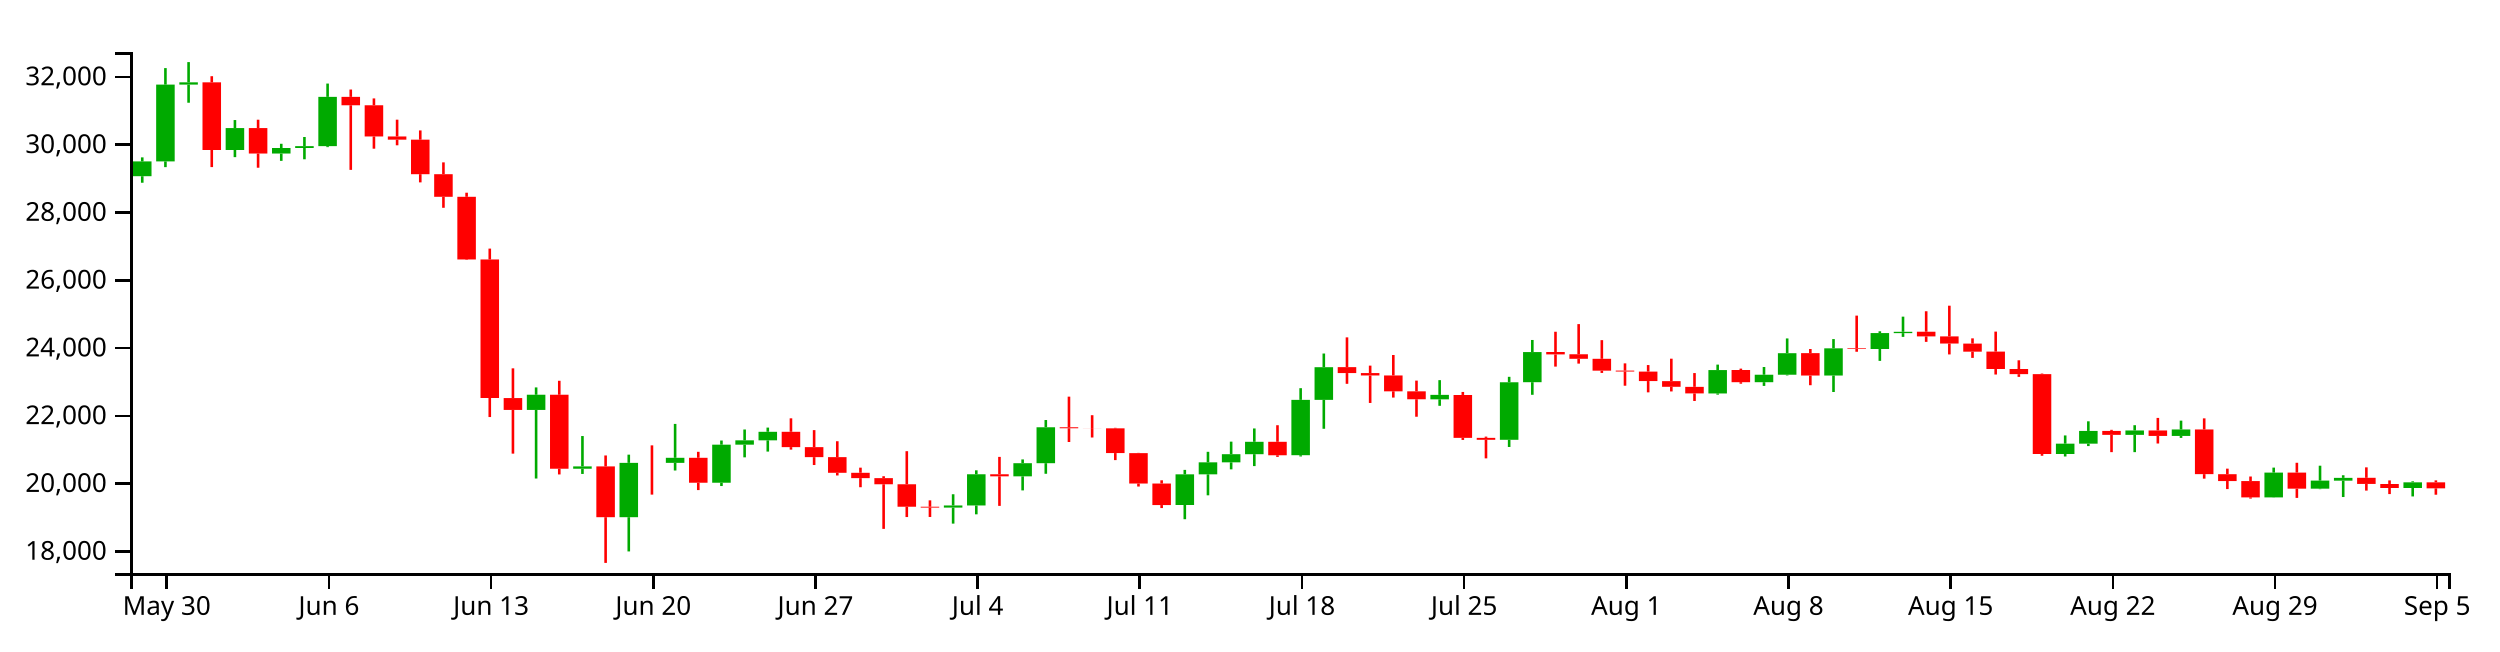
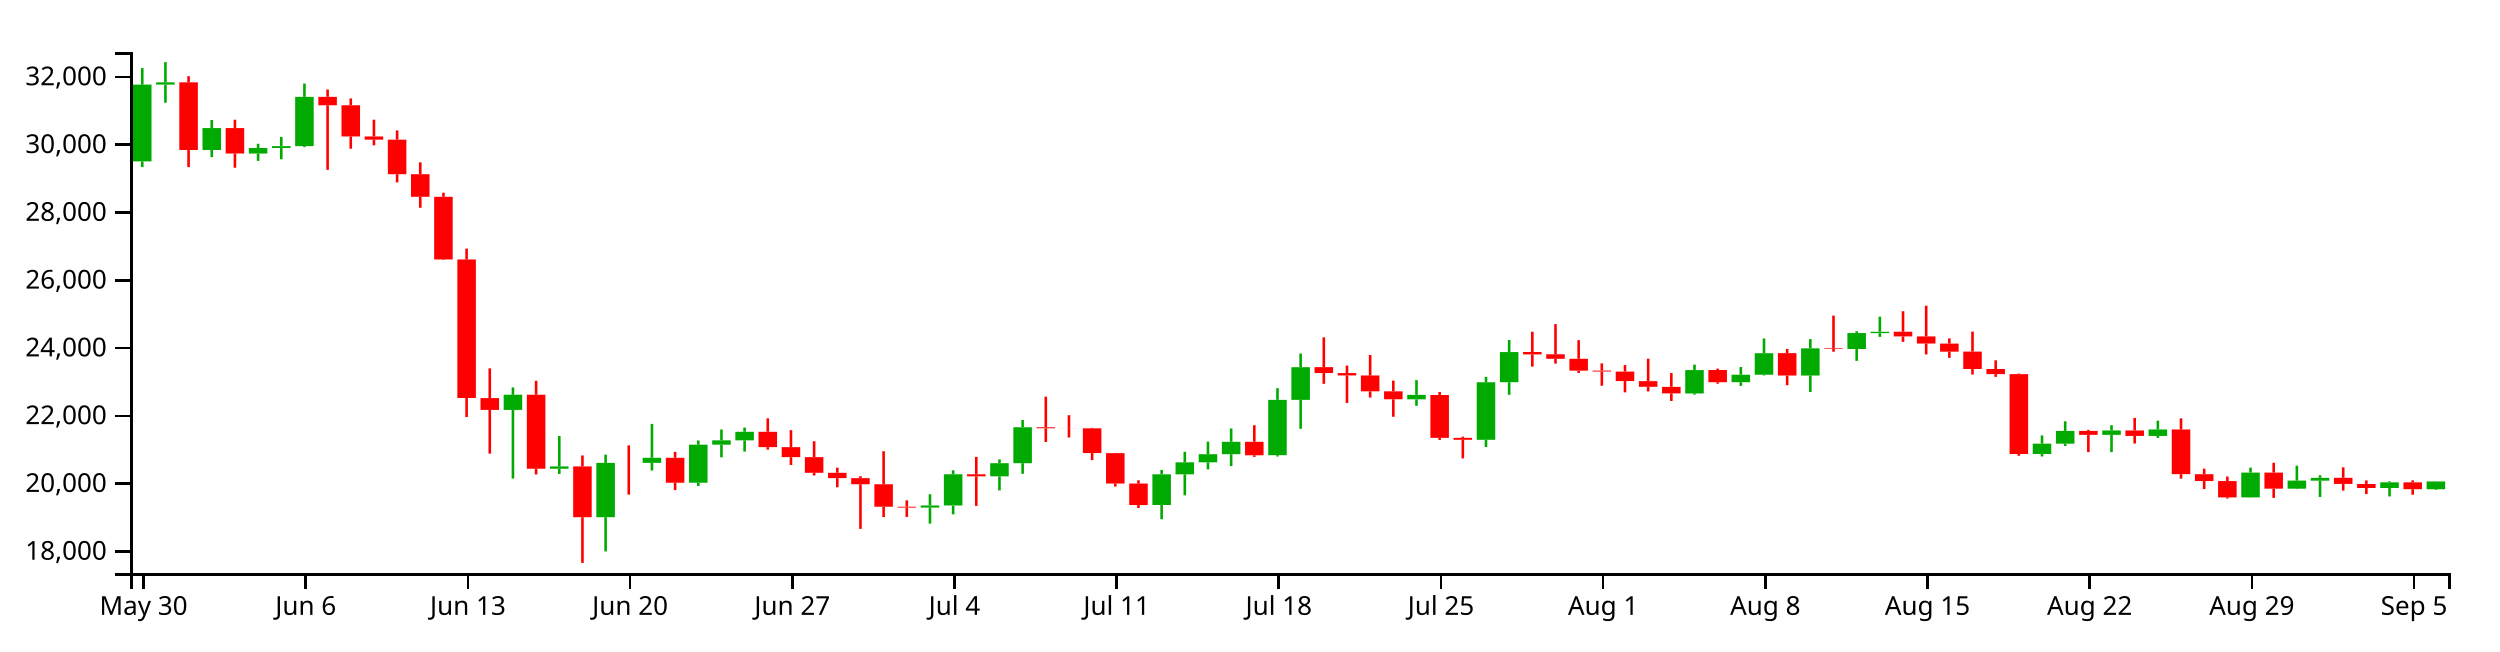
<svg xmlns="http://www.w3.org/2000/svg" version="1.1" width="960" height="250">
  <g transform="translate(50,20)">
    <style>.axis path,.axis line{fill:none;stroke:#000;shape-rendering:crispEdges;}path.candle{stroke:#000000;}path.candle.body{stroke-width:0;}path.candle.up{fill:#00AA00;stroke:#00AA00;}path.candle.down{fill:#FF0000;stroke:#FF0000;}</style>
    <g class="candlestick">
      <g class="data">
-         <path class="candle body up" d="M 1.068 47.673 l 7.117 0 L 8.185 41.989 l -7.117 0 L 1.068 47.673 M 9.964 41.989 l 7.117 0 L 17.081 12.498 l -7.117 0 L 9.964 41.989 M 18.86 12.497 l 7.117 0 L 25.978 11.628 l -7.117 0 L 18.86 12.497 M 36.653 37.594 l 7.117 0 L 43.77 29.176 l -7.117 0 L 36.653 37.594 M 54.446 38.968 l 7.117 0 L 61.563 36.836 l -7.117 0 L 54.446 38.968 M 63.343 36.836 l 7.117 0 L 70.46 36.118 l -7.117 0 L 63.343 36.836 M 72.239 36.118 l 7.117 0 L 79.356 17.197 l -7.117 0 L 72.239 36.118 M 152.307 137.403 l 7.117 0 L 159.424 131.582 l -7.117 0 L 152.307 137.403 M 170.1 159.993 l 7.117 0 L 177.217 159.105 l -7.117 0 L 170.1 159.993 M 187.893 178.601 l 7.117 0 L 195.01 157.737 l -7.117 0 L 187.893 178.601 M 205.686 157.738 l 7.117 0 L 212.803 155.791 l -7.117 0 L 205.686 157.738 M 223.479 165.363 l 7.117 0 L 230.596 150.759 l -7.117 0 L 223.479 165.363 M 232.375 150.759 l 7.117 0 L 239.492 149.099 l -7.117 0 L 232.375 150.759 M 241.271 149.099 l 7.117 0 L 248.389 145.8 l -7.117 0 L 241.271 149.099 M 312.443 174.93 l 7.117 0 L 319.56 174.11 l -7.117 0 L 312.443 174.93 M 321.339 174.11 l 7.117 0 L 328.457 162.126 l -7.117 0 L 321.339 174.11 M 339.132 162.918 l 7.117 0 L 346.25 157.86 l -7.117 0 L 339.132 162.918 M 348.029 157.86 l 7.117 0 L 355.146 144.059 l -7.117 0 L 348.029 157.86 M 401.407 173.909 l 7.117 0 L 408.525 162.15 l -7.117 0 L 401.407 173.909 M 410.304 162.15 l 7.117 0 L 417.421 157.543 l -7.117 0 L 410.304 162.15 M 419.2 157.543 l 7.117 0 L 426.317 154.404 l -7.117 0 L 419.2 157.543 M 428.097 154.404 l 7.117 0 L 435.214 149.647 l -7.117 0 L 428.097 154.404 M 445.89 154.801 l 7.117 0 L 453.007 133.549 l -7.117 0 L 445.89 154.801 M 454.786 133.549 l 7.117 0 L 461.903 121.003 l -7.117 0 L 454.786 133.549 M 499.268 133.341 l 7.117 0 L 506.385 131.635 l -7.117 0 L 499.268 133.341 M 525.958 148.878 l 7.117 0 L 533.075 126.783 l -7.117 0 L 525.958 148.878 M 534.854 126.759 l 7.117 0 L 541.971 115.195 l -7.117 0 L 534.854 126.759 M 606.026 131.079 l 7.117 0 L 613.143 122.099 l -7.117 0 L 606.026 131.079 M 623.818 126.761 l 7.117 0 L 630.936 123.895 l -7.117 0 L 623.818 126.761 M 632.715 123.895 l 7.117 0 L 639.832 115.623 l -7.117 0 L 632.715 123.895 M 650.508 124.195 l 7.117 0 L 657.625 113.749 l -7.117 0 L 650.508 124.195 M 668.301 114.021 l 7.117 0 L 675.418 107.897 l -7.117 0 L 668.301 114.021 M 677.197 107.923 l 7.117 0 L 684.314 107.407 l -7.117 0 L 677.197 107.923 M 739.472 154.348 l 7.117 0 L 746.589 150.37 l -7.117 0 L 739.472 154.348 M 748.369 150.37 l 7.117 0 L 755.486 145.482 l -7.117 0 L 748.369 150.37 M 766.162 146.977 l 7.117 0 L 773.279 145.307 l -7.117 0 L 766.162 146.977 M 783.954 147.403 l 7.117 0 L 791.072 144.917 l -7.117 0 L 783.954 147.403 M 819.54 170.99 l 7.117 0 L 826.657 161.488 l -7.117 0 L 819.54 170.99 M 837.333 167.64 l 7.117 0 L 844.45 164.556 l -7.117 0 L 837.333 167.64 M 846.23 164.576 l 7.117 0 L 853.347 163.496 l -7.117 0 L 846.23 164.576 M 872.919 167.387 l 7.117 0 L 880.036 165.203 l -7.117 0 L 872.919 167.387" />
-         <path class="candle body down" d="M 27.757 11.628 l 7.117 0 L 34.874 37.594 l -7.117 0 L 27.757 11.628 M 45.55 29.176 l 7.117 0 L 52.667 38.968 l -7.117 0 L 45.55 29.176 M 81.136 17.197 l 7.117 0 L 88.253 20.422 l -7.117 0 L 81.136 17.197 M 90.032 20.422 l 7.117 0 L 97.149 32.402 l -7.117 0 L 90.032 20.422 M 98.928 32.402 l 7.117 0 L 106.046 33.636 l -7.117 0 L 98.928 32.402 M 107.825 33.636 l 7.117 0 L 114.942 46.885 l -7.117 0 L 107.825 33.636 M 116.721 46.885 l 7.117 0 L 123.838 55.568 l -7.117 0 L 116.721 46.885 M 125.618 55.568 l 7.117 0 L 132.735 79.646 l -7.117 0 L 125.618 55.568 M 134.514 79.646 l 7.117 0 L 141.631 132.835 l -7.117 0 L 134.514 79.646 M 143.411 132.863 l 7.117 0 L 150.528 137.403 l -7.117 0 L 143.411 132.863 M 161.204 131.582 l 7.117 0 L 168.321 159.984 l -7.117 0 L 161.204 131.582 M 178.996 159.105 l 7.117 0 L 186.114 178.601 l -7.117 0 L 178.996 159.105 M 196.789 157.737 l 7.117 0 L 203.906 157.738 l -7.117 0 L 196.789 157.737 M 214.582 155.791 l 7.117 0 L 221.699 165.363 l -7.117 0 L 214.582 155.791 M 250.168 145.8 l 7.117 0 L 257.285 151.697 l -7.117 0 L 250.168 145.8 M 259.064 151.697 l 7.117 0 L 266.182 155.543 l -7.117 0 L 259.064 151.697 M 267.961 155.543 l 7.117 0 L 275.078 161.546 l -7.117 0 L 267.961 155.543 M 276.857 161.546 l 7.117 0 L 283.974 163.606 l -7.117 0 L 276.857 161.546 M 285.754 163.606 l 7.117 0 L 292.871 165.959 l -7.117 0 L 285.754 163.606 M 294.65 165.959 l 7.117 0 L 301.767 174.579 l -7.117 0 L 294.65 165.959 M 303.547 174.579 l 7.117 0 L 310.664 174.931 l -7.117 0 L 303.547 174.579 M 330.236 162.126 l 7.117 0 L 337.353 162.918 l -7.117 0 L 330.236 162.126 M 356.925 144.059 l 7.117 0 L 364.042 144.453 l -7.117 0 L 356.925 144.059 M 365.822 144.453 l 7.117 0 L 372.939 144.491 l -7.117 0 L 365.822 144.453 M 374.718 144.486 l 7.117 0 L 381.835 153.982 l -7.117 0 L 374.718 144.486 M 383.615 154 l 7.117 0 L 390.732 165.68 l -7.117 0 L 383.615 154 M 392.511 165.68 l 7.117 0 L 399.628 173.942 l -7.117 0 L 392.511 165.68 M 436.993 149.647 l 7.117 0 L 444.11 154.819 l -7.117 0 L 436.993 149.647 M 463.683 120.979 l 7.117 0 L 470.8 123.259 l -7.117 0 L 463.683 120.979 M 472.579 123.259 l 7.117 0 L 479.696 124.184 l -7.117 0 L 472.579 123.259 M 481.475 124.184 l 7.117 0 L 488.593 130.266 l -7.117 0 L 481.475 124.184 M 490.372 130.266 l 7.117 0 L 497.489 133.308 l -7.117 0 L 490.372 130.266 M 508.165 131.668 l 7.117 0 L 515.282 148.147 l -7.117 0 L 508.165 131.668 M 517.061 148.147 l 7.117 0 L 524.178 148.878 l -7.117 0 L 517.061 148.147 M 543.75 115.165 l 7.117 0 L 550.868 116.095 l -7.117 0 L 543.75 115.165 M 552.647 116.049 l 7.117 0 L 559.764 117.79 l -7.117 0 L 552.647 116.049 M 561.543 117.775 l 7.117 0 L 568.661 122.347 l -7.117 0 L 561.543 117.775 M 570.44 122.308 l 7.117 0 L 577.557 122.677 l -7.117 0 L 570.44 122.308 M 579.336 122.691 l 7.117 0 L 586.453 126.324 l -7.117 0 L 579.336 122.691 M 588.233 126.348 l 7.117 0 L 595.35 128.528 l -7.117 0 L 588.233 126.348 M 597.129 128.547 l 7.117 0 L 604.246 131.071 l -7.117 0 L 597.129 128.547 M 614.922 122.084 l 7.117 0 L 622.039 126.761 l -7.117 0 L 614.922 122.084 M 641.611 115.611 l 7.117 0 L 648.729 124.213 l -7.117 0 L 641.611 115.611 M 659.404 113.749 l 7.117 0 L 666.521 114.004 l -7.117 0 L 659.404 113.749 M 686.094 107.385 l 7.117 0 L 693.211 109.178 l -7.117 0 L 686.094 107.385 M 694.99 109.178 l 7.117 0 L 702.107 111.917 l -7.117 0 L 694.99 109.178 M 703.886 111.94 l 7.117 0 L 711.004 115.041 l -7.117 0 L 703.886 111.94 M 712.783 115.023 l 7.117 0 L 719.9 121.705 l -7.117 0 L 712.783 115.023 M 721.679 121.705 l 7.117 0 L 728.796 123.676 l -7.117 0 L 721.679 121.705 M 730.576 123.673 l 7.117 0 L 737.693 154.348 l -7.117 0 L 730.576 123.673 M 757.265 145.468 l 7.117 0 L 764.382 146.989 l -7.117 0 L 757.265 145.468 M 775.058 145.307 l 7.117 0 L 782.175 147.402 l -7.117 0 L 775.058 145.307 M 792.851 144.917 l 7.117 0 L 799.968 162.07 l -7.117 0 L 792.851 144.917 M 801.747 162.094 l 7.117 0 L 808.864 164.717 l -7.117 0 L 801.747 162.094 M 810.644 164.717 l 7.117 0 L 817.761 170.99 l -7.117 0 L 810.644 164.717 M 828.437 161.469 l 7.117 0 L 835.554 167.658 l -7.117 0 L 828.437 161.469 M 855.126 163.48 l 7.117 0 L 862.243 165.833 l -7.117 0 L 855.126 163.48 M 864.022 165.845 l 7.117 0 L 871.14 167.394 l -7.117 0 L 864.022 165.845 M 881.815 165.203 l 7.117 0 L 888.932 167.526 l -7.117 0 L 881.815 165.203" />
+         <path class="candle body up" d="M 1.068 41.989 l 7.117 0 L 8.185 12.498 l -7.117 0 L 1.068 41.989 M 9.964 12.497 l 7.117 0 L 17.081 11.628 l -7.117 0 L 9.964 12.497 M 27.757 37.594 l 7.117 0 L 34.874 29.176 l -7.117 0 L 27.757 37.594 M 45.55 38.968 l 7.117 0 L 52.667 36.836 l -7.117 0 L 45.55 38.968 M 54.446 36.836 l 7.117 0 L 61.563 36.118 l -7.117 0 L 54.446 36.836 M 63.343 36.118 l 7.117 0 L 70.46 17.197 l -7.117 0 L 63.343 36.118 M 143.411 137.403 l 7.117 0 L 150.528 131.582 l -7.117 0 L 143.411 137.403 M 161.204 159.993 l 7.117 0 L 168.321 159.105 l -7.117 0 L 161.204 159.993 M 178.996 178.601 l 7.117 0 L 186.114 157.737 l -7.117 0 L 178.996 178.601 M 196.789 157.738 l 7.117 0 L 203.906 155.791 l -7.117 0 L 196.789 157.738 M 214.582 165.363 l 7.117 0 L 221.699 150.759 l -7.117 0 L 214.582 165.363 M 223.479 150.759 l 7.117 0 L 230.596 149.099 l -7.117 0 L 223.479 150.759 M 232.375 149.099 l 7.117 0 L 239.492 145.8 l -7.117 0 L 232.375 149.099 M 303.547 174.93 l 7.117 0 L 310.664 174.11 l -7.117 0 L 303.547 174.93 M 312.443 174.11 l 7.117 0 L 319.56 162.126 l -7.117 0 L 312.443 174.11 M 330.236 162.918 l 7.117 0 L 337.353 157.86 l -7.117 0 L 330.236 162.918 M 339.132 157.86 l 7.117 0 L 346.25 144.059 l -7.117 0 L 339.132 157.86 M 392.511 173.909 l 7.117 0 L 399.628 162.15 l -7.117 0 L 392.511 173.909 M 401.407 162.15 l 7.117 0 L 408.525 157.543 l -7.117 0 L 401.407 162.15 M 410.304 157.543 l 7.117 0 L 417.421 154.404 l -7.117 0 L 410.304 157.543 M 419.2 154.404 l 7.117 0 L 426.317 149.647 l -7.117 0 L 419.2 154.404 M 436.993 154.801 l 7.117 0 L 444.11 133.549 l -7.117 0 L 436.993 154.801 M 445.89 133.549 l 7.117 0 L 453.007 121.003 l -7.117 0 L 445.89 133.549 M 490.372 133.341 l 7.117 0 L 497.489 131.635 l -7.117 0 L 490.372 133.341 M 517.061 148.878 l 7.117 0 L 524.178 126.783 l -7.117 0 L 517.061 148.878 M 525.958 126.759 l 7.117 0 L 533.075 115.195 l -7.117 0 L 525.958 126.759 M 597.129 131.079 l 7.117 0 L 604.246 122.099 l -7.117 0 L 597.129 131.079 M 614.922 126.761 l 7.117 0 L 622.039 123.895 l -7.117 0 L 614.922 126.761 M 623.818 123.895 l 7.117 0 L 630.936 115.623 l -7.117 0 L 623.818 123.895 M 641.611 124.195 l 7.117 0 L 648.729 113.749 l -7.117 0 L 641.611 124.195 M 659.404 114.021 l 7.117 0 L 666.521 107.897 l -7.117 0 L 659.404 114.021 M 668.301 107.923 l 7.117 0 L 675.418 107.407 l -7.117 0 L 668.301 107.923 M 730.576 154.348 l 7.117 0 L 737.693 150.37 l -7.117 0 L 730.576 154.348 M 739.472 150.37 l 7.117 0 L 746.589 145.482 l -7.117 0 L 739.472 150.37 M 757.265 146.977 l 7.117 0 L 764.382 145.307 l -7.117 0 L 757.265 146.977 M 775.058 147.403 l 7.117 0 L 782.175 144.917 l -7.117 0 L 775.058 147.403 M 810.644 170.99 l 7.117 0 L 817.761 161.488 l -7.117 0 L 810.644 170.99 M 828.437 167.64 l 7.117 0 L 835.554 164.556 l -7.117 0 L 828.437 167.64 M 837.333 164.576 l 7.117 0 L 844.45 163.496 l -7.117 0 L 837.333 164.576 M 864.022 167.387 l 7.117 0 L 871.14 165.203 l -7.117 0 L 864.022 167.387 M 881.815 167.87 l 7.117 0 L 888.932 164.876 l -7.117 0 L 881.815 167.87" />
+         <path class="candle body down" d="M 18.86 11.628 l 7.117 0 L 25.978 37.594 l -7.117 0 L 18.86 11.628 M 36.653 29.176 l 7.117 0 L 43.77 38.968 l -7.117 0 L 36.653 29.176 M 72.239 17.197 l 7.117 0 L 79.356 20.422 l -7.117 0 L 72.239 17.197 M 81.136 20.422 l 7.117 0 L 88.253 32.402 l -7.117 0 L 81.136 20.422 M 90.032 32.402 l 7.117 0 L 97.149 33.636 l -7.117 0 L 90.032 32.402 M 98.928 33.636 l 7.117 0 L 106.046 46.885 l -7.117 0 L 98.928 33.636 M 107.825 46.885 l 7.117 0 L 114.942 55.568 l -7.117 0 L 107.825 46.885 M 116.721 55.568 l 7.117 0 L 123.838 79.646 l -7.117 0 L 116.721 55.568 M 125.618 79.646 l 7.117 0 L 132.735 132.835 l -7.117 0 L 125.618 79.646 M 134.514 132.863 l 7.117 0 L 141.631 137.403 l -7.117 0 L 134.514 132.863 M 152.307 131.582 l 7.117 0 L 159.424 159.984 l -7.117 0 L 152.307 131.582 M 170.1 159.105 l 7.117 0 L 177.217 178.601 l -7.117 0 L 170.1 159.105 M 187.893 157.737 l 7.117 0 L 195.01 157.738 l -7.117 0 L 187.893 157.737 M 205.686 155.791 l 7.117 0 L 212.803 165.363 l -7.117 0 L 205.686 155.791 M 241.271 145.8 l 7.117 0 L 248.389 151.697 l -7.117 0 L 241.271 145.8 M 250.168 151.697 l 7.117 0 L 257.285 155.543 l -7.117 0 L 250.168 151.697 M 259.064 155.543 l 7.117 0 L 266.182 161.546 l -7.117 0 L 259.064 155.543 M 267.961 161.546 l 7.117 0 L 275.078 163.606 l -7.117 0 L 267.961 161.546 M 276.857 163.606 l 7.117 0 L 283.974 165.959 l -7.117 0 L 276.857 163.606 M 285.754 165.959 l 7.117 0 L 292.871 174.579 l -7.117 0 L 285.754 165.959 M 294.65 174.579 l 7.117 0 L 301.767 174.931 l -7.117 0 L 294.65 174.579 M 321.339 162.126 l 7.117 0 L 328.457 162.918 l -7.117 0 L 321.339 162.126 M 348.029 144.059 l 7.117 0 L 355.146 144.453 l -7.117 0 L 348.029 144.059 M 356.925 144.453 l 7.117 0 L 364.042 144.491 l -7.117 0 L 356.925 144.453 M 365.822 144.486 l 7.117 0 L 372.939 153.982 l -7.117 0 L 365.822 144.486 M 374.718 154 l 7.117 0 L 381.835 165.68 l -7.117 0 L 374.718 154 M 383.615 165.68 l 7.117 0 L 390.732 173.942 l -7.117 0 L 383.615 165.68 M 428.097 149.647 l 7.117 0 L 435.214 154.819 l -7.117 0 L 428.097 149.647 M 454.786 120.979 l 7.117 0 L 461.903 123.259 l -7.117 0 L 454.786 120.979 M 463.683 123.259 l 7.117 0 L 470.8 124.184 l -7.117 0 L 463.683 123.259 M 472.579 124.184 l 7.117 0 L 479.696 130.266 l -7.117 0 L 472.579 124.184 M 481.475 130.266 l 7.117 0 L 488.593 133.308 l -7.117 0 L 481.475 130.266 M 499.268 131.668 l 7.117 0 L 506.385 148.147 l -7.117 0 L 499.268 131.668 M 508.165 148.147 l 7.117 0 L 515.282 148.878 l -7.117 0 L 508.165 148.147 M 534.854 115.165 l 7.117 0 L 541.971 116.095 l -7.117 0 L 534.854 115.165 M 543.75 116.049 l 7.117 0 L 550.868 117.79 l -7.117 0 L 543.75 116.049 M 552.647 117.775 l 7.117 0 L 559.764 122.347 l -7.117 0 L 552.647 117.775 M 561.543 122.308 l 7.117 0 L 568.661 122.677 l -7.117 0 L 561.543 122.308 M 570.44 122.691 l 7.117 0 L 577.557 126.324 l -7.117 0 L 570.44 122.691 M 579.336 126.348 l 7.117 0 L 586.453 128.528 l -7.117 0 L 579.336 126.348 M 588.233 128.547 l 7.117 0 L 595.35 131.071 l -7.117 0 L 588.233 128.547 M 606.026 122.084 l 7.117 0 L 613.143 126.761 l -7.117 0 L 606.026 122.084 M 632.715 115.611 l 7.117 0 L 639.832 124.213 l -7.117 0 L 632.715 115.611 M 650.508 113.749 l 7.117 0 L 657.625 114.004 l -7.117 0 L 650.508 113.749 M 677.197 107.385 l 7.117 0 L 684.314 109.178 l -7.117 0 L 677.197 107.385 M 686.094 109.178 l 7.117 0 L 693.211 111.917 l -7.117 0 L 686.094 109.178 M 694.99 111.94 l 7.117 0 L 702.107 115.041 l -7.117 0 L 694.99 111.94 M 703.886 115.023 l 7.117 0 L 711.004 121.705 l -7.117 0 L 703.886 115.023 M 712.783 121.705 l 7.117 0 L 719.9 123.676 l -7.117 0 L 712.783 121.705 M 721.679 123.673 l 7.117 0 L 728.796 154.348 l -7.117 0 L 721.679 123.673 M 748.369 145.468 l 7.117 0 L 755.486 146.989 l -7.117 0 L 748.369 145.468 M 766.162 145.307 l 7.117 0 L 773.279 147.402 l -7.117 0 L 766.162 145.307 M 783.954 144.917 l 7.117 0 L 791.072 162.07 l -7.117 0 L 783.954 144.917 M 792.851 162.094 l 7.117 0 L 799.968 164.717 l -7.117 0 L 792.851 162.094 M 801.747 164.717 l 7.117 0 L 808.864 170.99 l -7.117 0 L 801.747 164.717 M 819.54 161.469 l 7.117 0 L 826.657 167.658 l -7.117 0 L 819.54 161.469 M 846.23 163.48 l 7.117 0 L 853.347 165.833 l -7.117 0 L 846.23 163.48 M 855.126 165.845 l 7.117 0 L 862.243 167.394 l -7.117 0 L 855.126 165.845 M 872.919 165.203 l 7.117 0 L 880.036 167.851 l -7.117 0 L 872.919 165.203" />
        <path class="candle body equal" />
-         <path class="candle wick up" d="M 4.626 40.431 L 4.626 41.989 M 4.626 47.673 L 4.626 50.173 M 13.523 6.15 L 13.523 12.498 M 13.523 41.989 L 13.523 44.181 M 22.419 3.846 L 22.419 11.628 M 22.419 12.497 L 22.419 19.45 M 40.212 26.1 L 40.212 29.176 M 40.212 37.594 L 40.212 40.343 M 58.005 35.211 L 58.005 36.836 M 58.005 38.968 L 58.005 41.769 M 66.901 32.607 L 66.901 36.118 M 66.901 36.836 L 66.901 41.165 M 75.798 12.089 L 75.798 17.197 M 75.798 36.118 L 75.798 36.495 M 155.866 128.767 L 155.866 131.582 M 155.866 137.403 L 155.866 163.754 M 173.659 147.437 L 173.659 159.105 M 173.659 159.993 L 173.659 161.997 M 191.451 154.588 L 191.451 157.737 M 191.451 178.601 L 191.451 191.75 M 209.244 142.783 L 209.244 155.791 M 209.244 157.738 L 209.244 160.673 M 227.037 149.16 L 227.037 150.759 M 227.037 165.363 L 227.037 166.637 M 235.934 144.925 L 235.934 149.099 M 235.934 150.759 L 235.934 155.619 M 244.83 144.196 L 244.83 145.8 M 244.83 149.099 L 244.83 153.408 M 316.002 169.792 L 316.002 174.11 M 316.002 174.93 L 316.002 181.071 M 324.898 160.6 L 324.898 162.126 M 324.898 174.11 L 324.898 177.501 M 342.691 156.419 L 342.691 157.86 M 342.691 162.918 L 342.691 168.314 M 351.587 141.286 L 351.587 144.059 M 351.587 157.86 L 351.587 161.931 M 404.966 160.436 L 404.966 162.15 M 404.966 173.909 L 404.966 179.38 M 413.862 153.494 L 413.862 157.543 M 413.862 162.15 L 413.862 170.203 M 422.759 149.59 L 422.759 154.404 M 422.759 157.543 L 422.759 160.231 M 431.655 144.528 L 431.655 149.647 M 431.655 154.404 L 431.655 158.978 M 449.448 129.059 L 449.448 133.549 M 449.448 154.801 L 449.448 155.284 M 458.345 115.753 L 458.345 121.003 M 458.345 133.549 L 458.345 144.65 M 502.827 125.974 L 502.827 131.635 M 502.827 133.341 L 502.827 135.832 M 529.516 124.699 L 529.516 126.783 M 529.516 148.878 L 529.516 151.639 M 538.413 110.551 L 538.413 115.195 M 538.413 126.759 L 538.413 131.603 M 609.584 120.011 L 609.584 122.099 M 609.584 131.079 L 609.584 131.54 M 627.377 120.933 L 627.377 123.895 M 627.377 126.761 L 627.377 128.187 M 636.273 109.962 L 636.273 115.623 M 636.273 123.895 L 636.273 124.157 M 654.066 110.209 L 654.066 113.749 M 654.066 124.195 L 654.066 130.528 M 671.859 107.21 L 671.859 107.897 M 671.859 114.021 L 671.859 118.577 M 680.756 101.594 L 680.756 107.407 M 680.756 107.923 L 680.756 109.361 M 743.031 147.21 L 743.031 150.37 M 743.031 154.348 L 743.031 155.291 M 751.927 141.781 L 751.927 145.482 M 751.927 150.37 L 751.927 151.293 M 769.72 143.28 L 769.72 145.307 M 769.72 146.977 L 769.72 153.622 M 787.513 141.523 L 787.513 144.917 M 787.513 147.403 L 787.513 148.156 M 823.099 159.563 L 823.099 161.488 M 823.099 170.99 L 823.099 171.053 M 840.892 158.83 L 840.892 164.556 M 840.892 167.64 L 840.892 167.836 M 849.788 162.495 L 849.788 163.496 M 849.788 164.576 L 849.788 170.859 M 876.477 164.826 L 876.477 165.203 M 876.477 167.387 L 876.477 170.632" style="stroke-width: 1px;" />
-         <path class="candle wick down" d="M 31.315 9.26 L 31.315 11.628 M 31.315 37.594 L 31.315 44.163 M 49.108 25.97 L 49.108 29.176 M 49.108 38.968 L 49.108 44.406 M 84.694 14.38 L 84.694 17.197 M 84.694 20.422 L 84.694 45.231 M 93.591 17.794 L 93.591 20.422 M 93.591 32.402 L 93.591 37.098 M 102.487 25.957 L 102.487 32.402 M 102.487 33.636 L 102.487 35.794 M 111.383 30.085 L 111.383 33.636 M 111.383 46.885 L 111.383 50.033 M 120.28 42.349 L 120.28 46.885 M 120.28 55.568 L 120.28 59.793 M 129.176 54.003 L 129.176 55.568 M 129.176 79.646 L 129.176 79.835 M 138.073 75.464 L 138.073 79.646 M 138.073 132.835 L 138.073 140.145 M 146.969 121.442 L 146.969 132.863 M 146.969 137.403 L 146.969 154.197 M 164.762 126.22 L 164.762 131.582 M 164.762 159.984 L 164.762 162.187 M 182.555 154.899 L 182.555 159.105 M 182.555 178.601 L 182.555 196.154 M 200.348 151.021 L 200.348 157.737 M 200.348 157.738 L 200.348 169.93 M 218.141 153.494 L 218.141 155.791 M 218.141 165.363 L 218.141 168.193 M 253.727 140.636 L 253.727 145.8 M 253.727 151.697 L 253.727 152.652 M 262.623 145.167 L 262.623 151.697 M 262.623 155.543 L 262.623 158.569 M 271.519 149.432 L 271.519 155.543 M 271.519 161.546 L 271.519 162.578 M 280.416 159.581 L 280.416 161.546 M 280.416 163.606 L 280.416 167.095 M 289.312 162.876 L 289.312 163.606 M 289.312 165.959 L 289.312 183.088 M 298.209 153.255 L 298.209 165.959 M 298.209 174.579 L 298.209 178.546 M 307.105 172.138 L 307.105 174.579 M 307.105 174.931 L 307.105 178.52 M 333.794 155.446 L 333.794 162.126 M 333.794 162.918 L 333.794 174.259 M 360.484 132.315 L 360.484 144.059 M 360.484 144.453 L 360.484 149.73 M 369.38 139.439 L 369.38 144.453 M 369.38 144.491 L 369.38 148.001 M 378.277 144.285 L 378.277 144.486 M 378.277 153.982 L 378.277 156.682 M 387.173 153.904 L 387.173 154 M 387.173 165.68 L 387.173 166.83 M 396.07 164.433 L 396.07 165.68 M 396.07 173.942 L 396.07 175.097 M 440.552 143.284 L 440.552 149.647 M 440.552 154.819 L 440.552 155.446 M 467.241 109.549 L 467.241 120.979 M 467.241 123.259 L 467.241 127.385 M 476.138 120.402 L 476.138 123.259 M 476.138 124.184 L 476.138 134.735 M 485.034 116.32 L 485.034 124.184 M 485.034 130.266 L 485.034 132.672 M 493.93 126.155 L 493.93 130.266 M 493.93 133.308 L 493.93 140.03 M 511.723 130.511 L 511.723 131.668 M 511.723 148.147 L 511.723 148.939 M 520.62 147.666 L 520.62 148.147 M 520.62 148.878 L 520.62 156.012 M 547.309 107.39 L 547.309 115.165 M 547.309 116.095 L 547.309 120.776 M 556.206 104.457 L 556.206 116.049 M 556.206 117.79 L 556.206 119.628 M 565.102 110.615 L 565.102 117.775 M 565.102 122.347 L 565.102 123.206 M 573.998 119.532 L 573.998 122.308 M 573.998 122.677 L 573.998 128.117 M 582.895 120.18 L 582.895 122.691 M 582.895 126.324 L 582.895 130.663 M 591.791 117.736 L 591.791 126.348 M 591.791 128.528 L 591.791 130.313 M 600.688 123.258 L 600.688 128.547 M 600.688 131.071 L 600.688 133.973 M 618.481 121.553 L 618.481 122.084 M 618.481 126.761 L 618.481 127.342 M 645.17 114.019 L 645.17 115.611 M 645.17 124.213 L 645.17 127.922 M 662.963 101.197 L 662.963 113.749 M 662.963 114.004 L 662.963 115.075 M 689.652 99.518 L 689.652 107.385 M 689.652 109.178 L 689.652 111.277 M 698.549 97.387 L 698.549 109.178 M 698.549 111.917 L 698.549 116.102 M 707.445 109.93 L 707.445 111.94 M 707.445 115.041 L 707.445 117.429 M 716.341 107.337 L 716.341 115.023 M 716.341 121.705 L 716.341 123.817 M 725.238 118.356 L 725.238 121.705 M 725.238 123.676 L 725.238 124.72 M 734.134 123.449 L 734.134 123.673 M 734.134 154.348 L 734.134 155.009 M 760.824 145.052 L 760.824 145.468 M 760.824 146.989 L 760.824 153.622 M 778.617 140.48 L 778.617 145.307 M 778.617 147.402 L 778.617 150.306 M 796.409 140.652 L 796.409 144.917 M 796.409 162.07 L 796.409 163.802 M 805.306 159.963 L 805.306 162.094 M 805.306 164.717 L 805.306 167.809 M 814.202 162.979 L 814.202 164.717 M 814.202 170.99 L 814.202 171.453 M 831.995 157.707 L 831.995 161.469 M 831.995 167.658 L 831.995 171.193 M 858.685 159.464 L 858.685 163.48 M 858.685 165.833 L 858.685 168.391 M 867.581 164.479 L 867.581 165.845 M 867.581 167.394 L 867.581 169.726 M 885.374 164.461 L 885.374 165.203 M 885.374 167.526 L 885.374 169.972" style="stroke-width: 1px;" />
+         <path class="candle wick up" d="M 4.626 6.15 L 4.626 12.498 M 4.626 41.989 L 4.626 44.181 M 13.523 3.846 L 13.523 11.628 M 13.523 12.497 L 13.523 19.45 M 31.315 26.1 L 31.315 29.176 M 31.315 37.594 L 31.315 40.343 M 49.108 35.211 L 49.108 36.836 M 49.108 38.968 L 49.108 41.769 M 58.005 32.607 L 58.005 36.118 M 58.005 36.836 L 58.005 41.165 M 66.901 12.089 L 66.901 17.197 M 66.901 36.118 L 66.901 36.495 M 146.969 128.767 L 146.969 131.582 M 146.969 137.403 L 146.969 163.754 M 164.762 147.437 L 164.762 159.105 M 164.762 159.993 L 164.762 161.997 M 182.555 154.588 L 182.555 157.737 M 182.555 178.601 L 182.555 191.75 M 200.348 142.783 L 200.348 155.791 M 200.348 157.738 L 200.348 160.673 M 218.141 149.16 L 218.141 150.759 M 218.141 165.363 L 218.141 166.637 M 227.037 144.925 L 227.037 149.099 M 227.037 150.759 L 227.037 155.619 M 235.934 144.196 L 235.934 145.8 M 235.934 149.099 L 235.934 153.408 M 307.105 169.792 L 307.105 174.11 M 307.105 174.93 L 307.105 181.071 M 316.002 160.6 L 316.002 162.126 M 316.002 174.11 L 316.002 177.501 M 333.794 156.419 L 333.794 157.86 M 333.794 162.918 L 333.794 168.314 M 342.691 141.286 L 342.691 144.059 M 342.691 157.86 L 342.691 161.931 M 396.07 160.436 L 396.07 162.15 M 396.07 173.909 L 396.07 179.38 M 404.966 153.494 L 404.966 157.543 M 404.966 162.15 L 404.966 170.203 M 413.862 149.59 L 413.862 154.404 M 413.862 157.543 L 413.862 160.231 M 422.759 144.528 L 422.759 149.647 M 422.759 154.404 L 422.759 158.978 M 440.552 129.059 L 440.552 133.549 M 440.552 154.801 L 440.552 155.284 M 449.448 115.753 L 449.448 121.003 M 449.448 133.549 L 449.448 144.65 M 493.93 125.974 L 493.93 131.635 M 493.93 133.341 L 493.93 135.832 M 520.62 124.699 L 520.62 126.783 M 520.62 148.878 L 520.62 151.639 M 529.516 110.551 L 529.516 115.195 M 529.516 126.759 L 529.516 131.603 M 600.688 120.011 L 600.688 122.099 M 600.688 131.079 L 600.688 131.54 M 618.481 120.933 L 618.481 123.895 M 618.481 126.761 L 618.481 128.187 M 627.377 109.962 L 627.377 115.623 M 627.377 123.895 L 627.377 124.157 M 645.17 110.209 L 645.17 113.749 M 645.17 124.195 L 645.17 130.528 M 662.963 107.21 L 662.963 107.897 M 662.963 114.021 L 662.963 118.577 M 671.859 101.594 L 671.859 107.407 M 671.859 107.923 L 671.859 109.361 M 734.134 147.21 L 734.134 150.37 M 734.134 154.348 L 734.134 155.291 M 743.031 141.781 L 743.031 145.482 M 743.031 150.37 L 743.031 151.293 M 760.824 143.28 L 760.824 145.307 M 760.824 146.977 L 760.824 153.622 M 778.617 141.523 L 778.617 144.917 M 778.617 147.403 L 778.617 148.156 M 814.202 159.563 L 814.202 161.488 M 814.202 170.99 L 814.202 171.053 M 831.995 158.83 L 831.995 164.556 M 831.995 167.64 L 831.995 167.836 M 840.892 162.495 L 840.892 163.496 M 840.892 164.576 L 840.892 170.859 M 867.581 164.826 L 867.581 165.203 M 867.581 167.387 L 867.581 170.632 M 885.374 164.834 L 885.374 164.876 M 885.374 167.87 L 885.374 168.113" style="stroke-width: 1px;" />
+         <path class="candle wick down" d="M 22.419 9.26 L 22.419 11.628 M 22.419 37.594 L 22.419 44.163 M 40.212 25.97 L 40.212 29.176 M 40.212 38.968 L 40.212 44.406 M 75.798 14.38 L 75.798 17.197 M 75.798 20.422 L 75.798 45.231 M 84.694 17.794 L 84.694 20.422 M 84.694 32.402 L 84.694 37.098 M 93.591 25.957 L 93.591 32.402 M 93.591 33.636 L 93.591 35.794 M 102.487 30.085 L 102.487 33.636 M 102.487 46.885 L 102.487 50.033 M 111.383 42.349 L 111.383 46.885 M 111.383 55.568 L 111.383 59.793 M 120.28 54.003 L 120.28 55.568 M 120.28 79.646 L 120.28 79.835 M 129.176 75.464 L 129.176 79.646 M 129.176 132.835 L 129.176 140.145 M 138.073 121.442 L 138.073 132.863 M 138.073 137.403 L 138.073 154.197 M 155.866 126.22 L 155.866 131.582 M 155.866 159.984 L 155.866 162.187 M 173.659 154.899 L 173.659 159.105 M 173.659 178.601 L 173.659 196.154 M 191.451 151.021 L 191.451 157.737 M 191.451 157.738 L 191.451 169.93 M 209.244 153.494 L 209.244 155.791 M 209.244 165.363 L 209.244 168.193 M 244.83 140.636 L 244.83 145.8 M 244.83 151.697 L 244.83 152.652 M 253.727 145.167 L 253.727 151.697 M 253.727 155.543 L 253.727 158.569 M 262.623 149.432 L 262.623 155.543 M 262.623 161.546 L 262.623 162.578 M 271.519 159.581 L 271.519 161.546 M 271.519 163.606 L 271.519 167.095 M 280.416 162.876 L 280.416 163.606 M 280.416 165.959 L 280.416 183.088 M 289.312 153.255 L 289.312 165.959 M 289.312 174.579 L 289.312 178.546 M 298.209 172.138 L 298.209 174.579 M 298.209 174.931 L 298.209 178.52 M 324.898 155.446 L 324.898 162.126 M 324.898 162.918 L 324.898 174.259 M 351.587 132.315 L 351.587 144.059 M 351.587 144.453 L 351.587 149.73 M 360.484 139.439 L 360.484 144.453 M 360.484 144.491 L 360.484 148.001 M 369.38 144.285 L 369.38 144.486 M 369.38 153.982 L 369.38 156.682 M 378.277 153.904 L 378.277 154 M 378.277 165.68 L 378.277 166.83 M 387.173 164.433 L 387.173 165.68 M 387.173 173.942 L 387.173 175.097 M 431.655 143.284 L 431.655 149.647 M 431.655 154.819 L 431.655 155.446 M 458.345 109.549 L 458.345 120.979 M 458.345 123.259 L 458.345 127.385 M 467.241 120.402 L 467.241 123.259 M 467.241 124.184 L 467.241 134.735 M 476.138 116.32 L 476.138 124.184 M 476.138 130.266 L 476.138 132.672 M 485.034 126.155 L 485.034 130.266 M 485.034 133.308 L 485.034 140.03 M 502.827 130.511 L 502.827 131.668 M 502.827 148.147 L 502.827 148.939 M 511.723 147.666 L 511.723 148.147 M 511.723 148.878 L 511.723 156.012 M 538.413 107.39 L 538.413 115.165 M 538.413 116.095 L 538.413 120.776 M 547.309 104.457 L 547.309 116.049 M 547.309 117.79 L 547.309 119.628 M 556.206 110.615 L 556.206 117.775 M 556.206 122.347 L 556.206 123.206 M 565.102 119.532 L 565.102 122.308 M 565.102 122.677 L 565.102 128.117 M 573.998 120.18 L 573.998 122.691 M 573.998 126.324 L 573.998 130.663 M 582.895 117.736 L 582.895 126.348 M 582.895 128.528 L 582.895 130.313 M 591.791 123.258 L 591.791 128.547 M 591.791 131.071 L 591.791 133.973 M 609.584 121.553 L 609.584 122.084 M 609.584 126.761 L 609.584 127.342 M 636.273 114.019 L 636.273 115.611 M 636.273 124.213 L 636.273 127.922 M 654.066 101.197 L 654.066 113.749 M 654.066 114.004 L 654.066 115.075 M 680.756 99.518 L 680.756 107.385 M 680.756 109.178 L 680.756 111.277 M 689.652 97.387 L 689.652 109.178 M 689.652 111.917 L 689.652 116.102 M 698.549 109.93 L 698.549 111.94 M 698.549 115.041 L 698.549 117.429 M 707.445 107.337 L 707.445 115.023 M 707.445 121.705 L 707.445 123.817 M 716.341 118.356 L 716.341 121.705 M 716.341 123.676 L 716.341 124.72 M 725.238 123.449 L 725.238 123.673 M 725.238 154.348 L 725.238 155.009 M 751.927 145.052 L 751.927 145.468 M 751.927 146.989 L 751.927 153.622 M 769.72 140.48 L 769.72 145.307 M 769.72 147.402 L 769.72 150.306 M 787.513 140.652 L 787.513 144.917 M 787.513 162.07 L 787.513 163.802 M 796.409 159.963 L 796.409 162.094 M 796.409 164.717 L 796.409 167.809 M 805.306 162.979 L 805.306 164.717 M 805.306 170.99 L 805.306 171.453 M 823.099 157.707 L 823.099 161.469 M 823.099 167.658 L 823.099 171.193 M 849.788 159.464 L 849.788 163.48 M 849.788 165.833 L 849.788 168.391 M 858.685 164.479 L 858.685 165.845 M 858.685 167.394 L 858.685 169.726 M 876.477 164.461 L 876.477 165.203 M 876.477 167.851 L 876.477 169.972" style="stroke-width: 1px;" />
        <path class="candle wick equal" style="stroke-width: 1px;" />
      </g>
    </g>
    <g class="x axis" transform="translate(0,200)" fill="none" font-size="10" font-family="sans-serif" text-anchor="middle">
      <path class="domain" stroke="#000" d="M0.5,6V0.5H890.5V6" />
-       <g class="tick" opacity="1" transform="translate(13.52259,0)">
+       <g class="tick" opacity="1" transform="translate(4.62615,0)">
        <line stroke="#000" y2="6" x1="0.5" x2="0.5" />
        <text fill="#000" y="9" x="0.5" dy="0.71em">May 30</text>
      </g>
-       <g class="tick" opacity="1" transform="translate(75.79768,0)">
+       <g class="tick" opacity="1" transform="translate(66.90124,0)">
        <line stroke="#000" y2="6" x1="0.5" x2="0.5" />
        <text fill="#000" y="9" x="0.5" dy="0.71em">Jun  6</text>
      </g>
-       <g class="tick" opacity="1" transform="translate(138.0728,0)">
+       <g class="tick" opacity="1" transform="translate(129.1763,0)">
        <line stroke="#000" y2="6" x1="0.5" x2="0.5" />
        <text fill="#000" y="9" x="0.5" dy="0.71em">Jun 13</text>
      </g>
-       <g class="tick" opacity="1" transform="translate(200.3479,0)">
+       <g class="tick" opacity="1" transform="translate(191.4514,0)">
        <line stroke="#000" y2="6" x1="0.5" x2="0.5" />
        <text fill="#000" y="9" x="0.5" dy="0.71em">Jun 20</text>
      </g>
-       <g class="tick" opacity="1" transform="translate(262.623,0)">
+       <g class="tick" opacity="1" transform="translate(253.7265,0)">
        <line stroke="#000" y2="6" x1="0.5" x2="0.5" />
        <text fill="#000" y="9" x="0.5" dy="0.71em">Jun 27</text>
      </g>
-       <g class="tick" opacity="1" transform="translate(324.898,0)">
+       <g class="tick" opacity="1" transform="translate(316.0016,0)">
        <line stroke="#000" y2="6" x1="0.5" x2="0.5" />
        <text fill="#000" y="9" x="0.5" dy="0.71em">Jul  4</text>
      </g>
-       <g class="tick" opacity="1" transform="translate(387.1731,0)">
+       <g class="tick" opacity="1" transform="translate(378.2767,0)">
        <line stroke="#000" y2="6" x1="0.5" x2="0.5" />
        <text fill="#000" y="9" x="0.5" dy="0.71em">Jul 11</text>
      </g>
-       <g class="tick" opacity="1" transform="translate(449.4482,0)">
+       <g class="tick" opacity="1" transform="translate(440.5518,0)">
        <line stroke="#000" y2="6" x1="0.5" x2="0.5" />
        <text fill="#000" y="9" x="0.5" dy="0.71em">Jul 18</text>
      </g>
-       <g class="tick" opacity="1" transform="translate(511.7233,0)">
+       <g class="tick" opacity="1" transform="translate(502.8269,0)">
        <line stroke="#000" y2="6" x1="0.5" x2="0.5" />
        <text fill="#000" y="9" x="0.5" dy="0.71em">Jul 25</text>
      </g>
-       <g class="tick" opacity="1" transform="translate(573.9984,0)">
+       <g class="tick" opacity="1" transform="translate(565.102,0)">
        <line stroke="#000" y2="6" x1="0.5" x2="0.5" />
        <text fill="#000" y="9" x="0.5" dy="0.71em">Aug  1</text>
      </g>
-       <g class="tick" opacity="1" transform="translate(636.2735,0)">
+       <g class="tick" opacity="1" transform="translate(627.377,0)">
        <line stroke="#000" y2="6" x1="0.5" x2="0.5" />
        <text fill="#000" y="9" x="0.5" dy="0.71em">Aug  8</text>
      </g>
-       <g class="tick" opacity="1" transform="translate(698.5486,0)">
+       <g class="tick" opacity="1" transform="translate(689.6521,0)">
        <line stroke="#000" y2="6" x1="0.5" x2="0.5" />
        <text fill="#000" y="9" x="0.5" dy="0.71em">Aug 15</text>
      </g>
-       <g class="tick" opacity="1" transform="translate(760.8237,0)">
+       <g class="tick" opacity="1" transform="translate(751.9272,0)">
        <line stroke="#000" y2="6" x1="0.5" x2="0.5" />
        <text fill="#000" y="9" x="0.5" dy="0.71em">Aug 22</text>
      </g>
-       <g class="tick" opacity="1" transform="translate(823.0988,0)">
+       <g class="tick" opacity="1" transform="translate(814.2023,0)">
        <line stroke="#000" y2="6" x1="0.5" x2="0.5" />
        <text fill="#000" y="9" x="0.5" dy="0.71em">Aug 29</text>
      </g>
-       <g class="tick" opacity="1" transform="translate(885.3739,0)">
+       <g class="tick" opacity="1" transform="translate(876.4774,0)">
        <line stroke="#000" y2="6" x1="0.5" x2="0.5" />
        <text fill="#000" y="9" x="0.5" dy="0.71em">Sep  5</text>
      </g>
    </g>
    <g class="y axis" fill="none" font-size="10" font-family="sans-serif" text-anchor="end">
      <path class="domain" stroke="#000" d="M-6,200.5H0.5V0.5H-6" />
      <g class="tick" opacity="1" transform="translate(0,191.2346)">
        <line stroke="#000" x2="-6" y1="0.5" y2="0.5" />
        <text fill="#000" x="-9" y="0.5" dy="0.32em">18,000</text>
      </g>
      <g class="tick" opacity="1" transform="translate(0,165.2066)">
        <line stroke="#000" x2="-6" y1="0.5" y2="0.5" />
        <text fill="#000" x="-9" y="0.5" dy="0.32em">20,000</text>
      </g>
      <g class="tick" opacity="1" transform="translate(0,139.1786)">
        <line stroke="#000" x2="-6" y1="0.5" y2="0.5" />
        <text fill="#000" x="-9" y="0.5" dy="0.32em">22,000</text>
      </g>
      <g class="tick" opacity="1" transform="translate(0,113.1506)">
        <line stroke="#000" x2="-6" y1="0.5" y2="0.5" />
        <text fill="#000" x="-9" y="0.5" dy="0.32em">24,000</text>
      </g>
      <g class="tick" opacity="1" transform="translate(0,87.12266)">
        <line stroke="#000" x2="-6" y1="0.5" y2="0.5" />
        <text fill="#000" x="-9" y="0.5" dy="0.32em">26,000</text>
      </g>
      <g class="tick" opacity="1" transform="translate(0,61.09468)">
        <line stroke="#000" x2="-6" y1="0.5" y2="0.5" />
        <text fill="#000" x="-9" y="0.5" dy="0.32em">28,000</text>
      </g>
      <g class="tick" opacity="1" transform="translate(0,35.06671)">
        <line stroke="#000" x2="-6" y1="0.5" y2="0.5" />
        <text fill="#000" x="-9" y="0.5" dy="0.32em">30,000</text>
      </g>
      <g class="tick" opacity="1" transform="translate(0,9.038735)">
        <line stroke="#000" x2="-6" y1="0.5" y2="0.5" />
        <text fill="#000" x="-9" y="0.5" dy="0.32em">32,000</text>
      </g>
      <text transform="rotate(-90)" y="6" dy=".71em" style="text-anchor: end;">Price ($)</text>
    </g>
  </g>
</svg>
